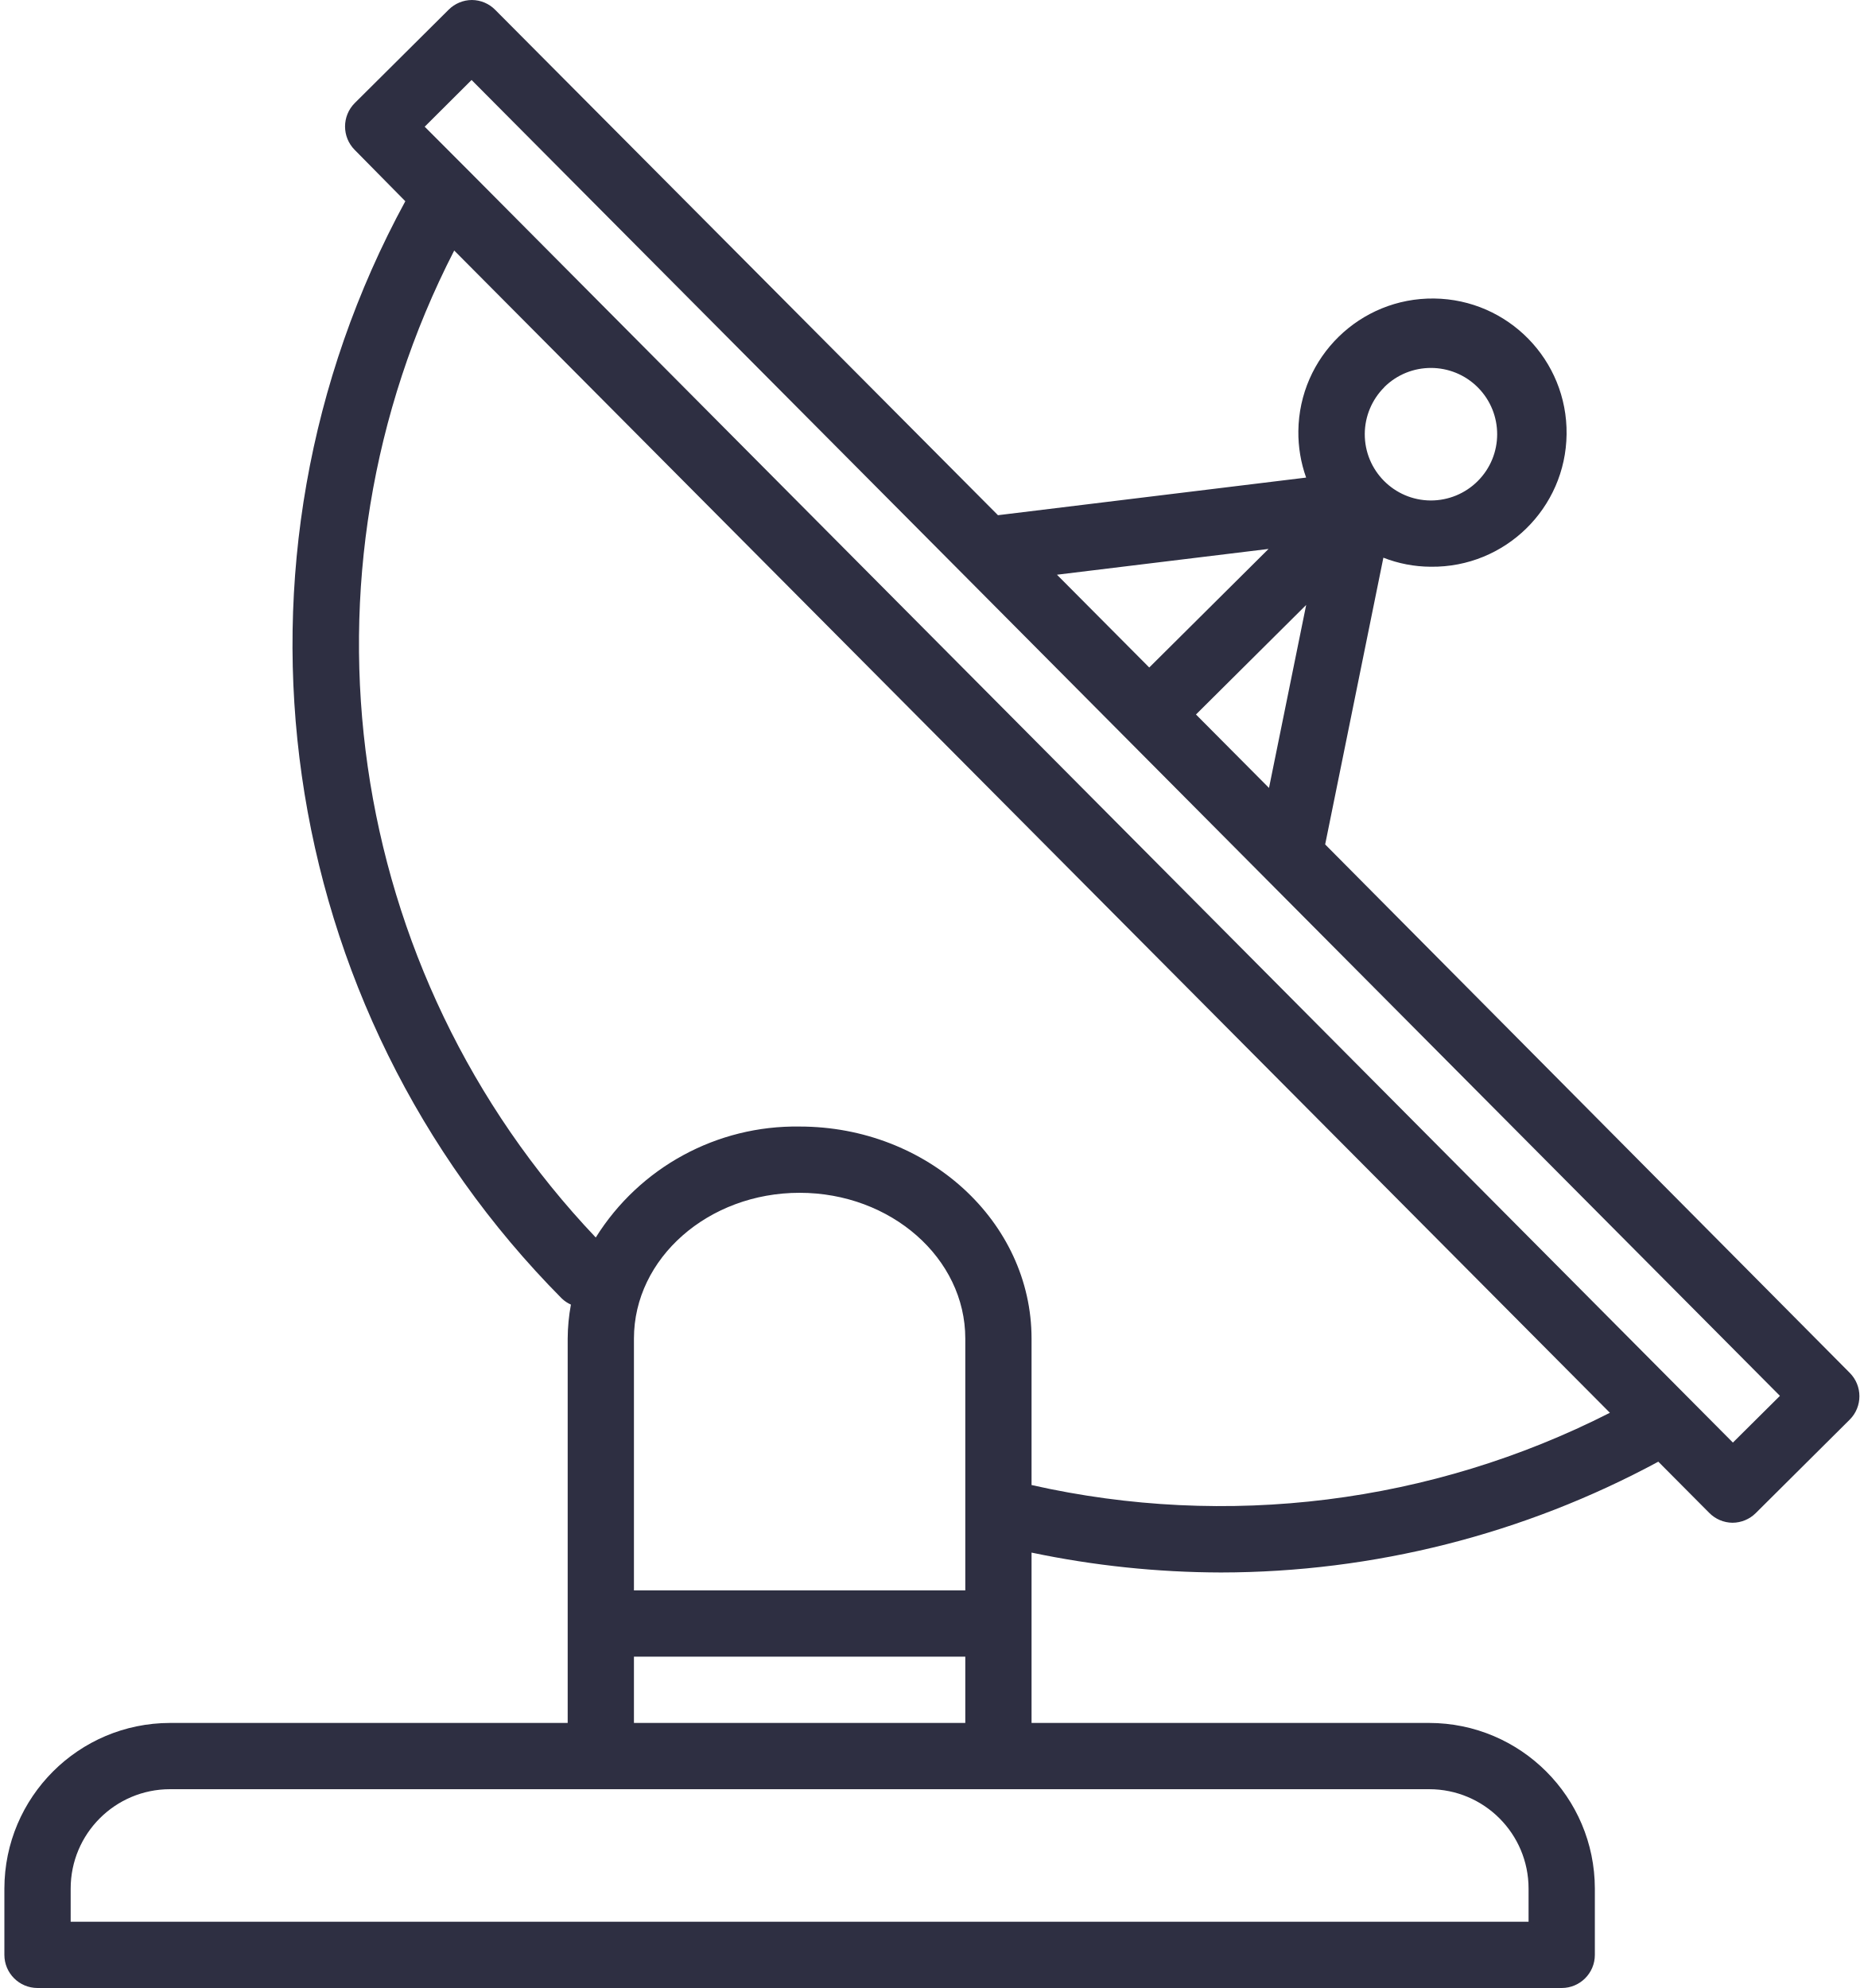
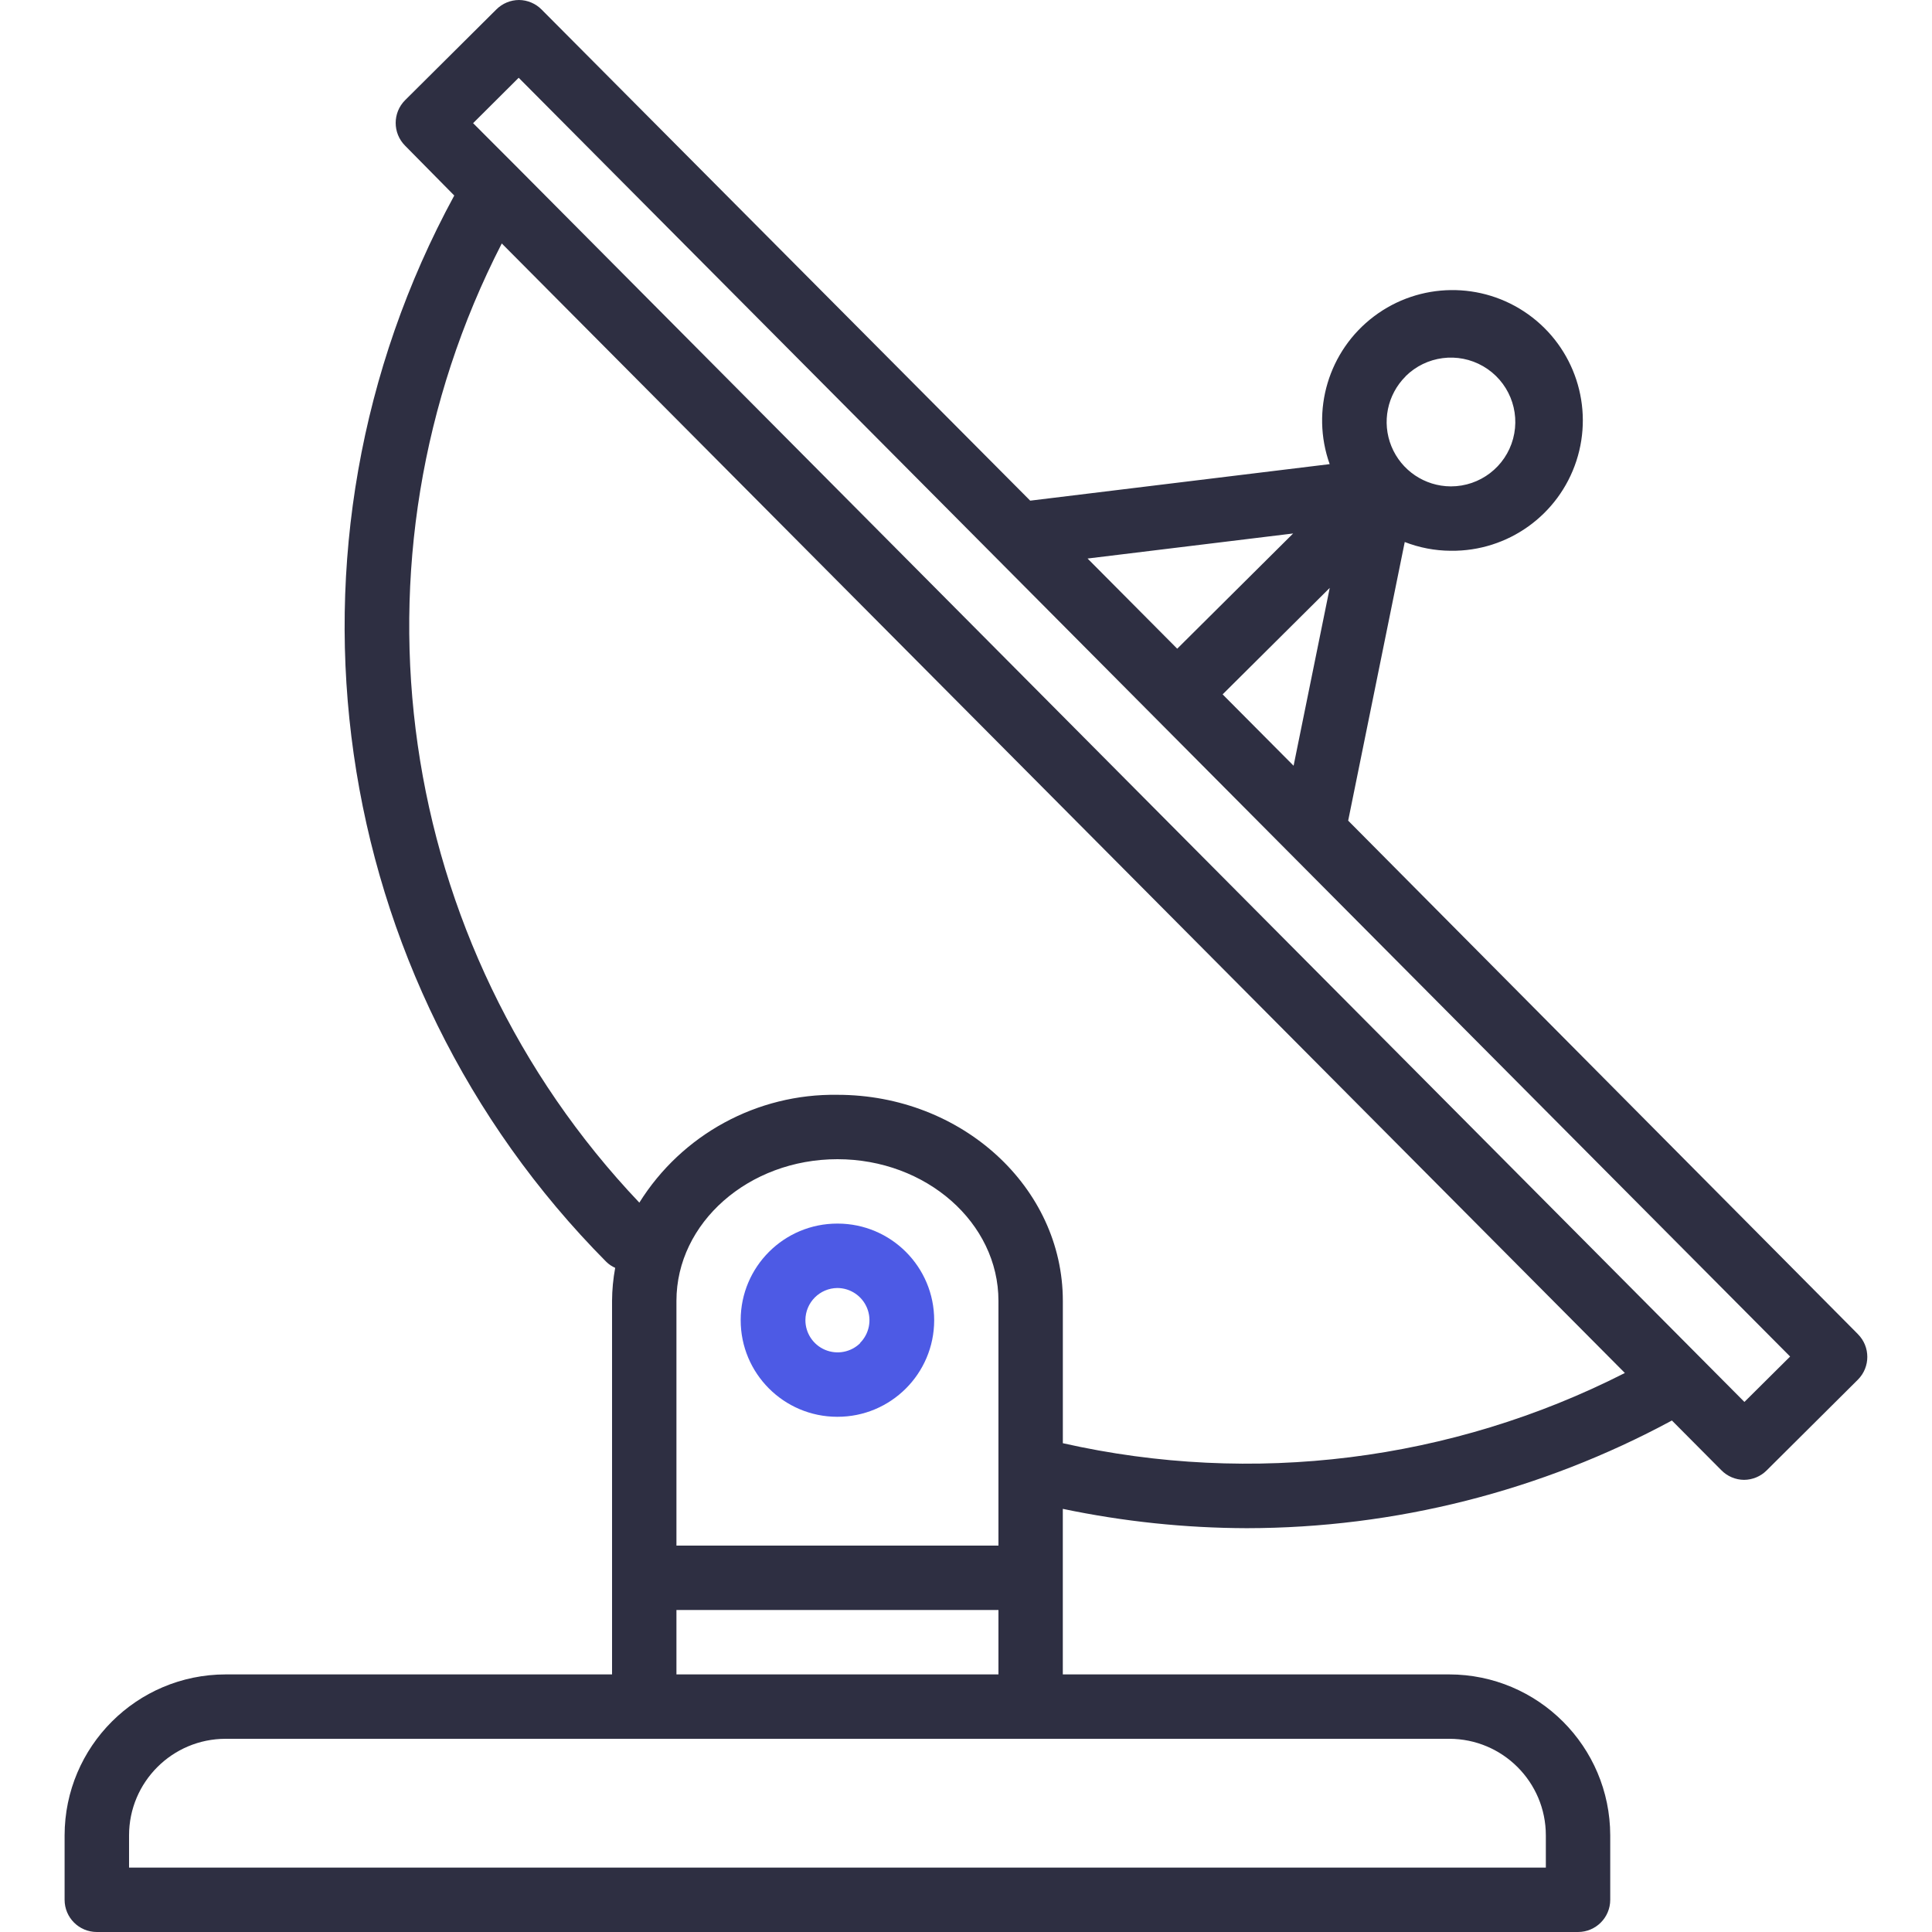
- <svg xmlns="http://www.w3.org/2000/svg" width="60" height="64" viewBox="0 0 60 64" fill="none">
-   <path d="M59.546 44.195L42.66 27.185L44.534 17.954C45.018 18.143 45.532 18.242 46.051 18.245H46.064C48.448 18.273 50.404 16.363 50.432 13.979C50.461 11.594 48.55 9.638 46.166 9.61C43.781 9.582 41.825 11.492 41.797 13.877C41.791 14.387 41.876 14.894 42.047 15.375L32.127 16.586L15.945 0.32C15.747 0.117 15.476 0.002 15.192 0C14.912 0.001 14.644 0.113 14.445 0.31L11.42 3.318C11.004 3.735 11.004 4.41 11.42 4.827L13.048 6.478C6.742 18.074 8.79 32.434 18.087 41.804C18.172 41.885 18.271 41.951 18.379 41.999C18.312 42.36 18.277 42.726 18.275 43.093V55.467H5.475C2.531 55.47 0.145 57.856 0.141 60.8V62.933C0.141 63.522 0.619 64 1.208 64H50.275C50.864 64 51.342 63.522 51.342 62.933V60.8C51.338 57.856 48.952 55.47 46.008 55.467H33.208V49.983C35.213 50.404 37.256 50.618 39.305 50.623C44.221 50.618 49.059 49.392 53.385 47.056L55.022 48.702C55.22 48.904 55.491 49.02 55.775 49.022C56.055 49.02 56.323 48.909 56.521 48.712L59.546 45.703C59.963 45.287 59.963 44.612 59.546 44.195ZM44.56 12.466C45.395 11.635 46.746 11.639 47.577 12.474C48.407 13.31 48.404 14.66 47.568 15.491C47.169 15.889 46.627 16.112 46.063 16.112H46.057C44.879 16.106 43.929 15.146 43.935 13.968C43.938 13.404 44.164 12.864 44.564 12.466H44.56ZM42.049 19.475L40.852 25.366L38.501 23.002L42.049 19.475ZM40.837 17.672L36.997 21.489L34.026 18.502L40.837 17.672ZM46.008 57.6C47.776 57.6 49.208 59.033 49.208 60.8V61.867H2.275V60.8C2.275 59.033 3.707 57.6 5.475 57.6H46.008ZM31.075 53.333V55.467H20.408V53.333H31.075ZM20.408 51.2V43.093C20.408 40.506 22.801 38.4 25.741 38.4C28.682 38.4 31.075 40.506 31.075 43.093V51.2H20.408ZM33.208 47.808V43.093C33.208 39.329 29.859 36.267 25.741 36.267C23.079 36.226 20.59 37.581 19.179 39.839C11.064 31.291 9.236 18.549 14.622 8.065L51.826 45.482C46.081 48.404 39.495 49.227 33.208 47.808ZM55.786 46.441L54.283 44.929L15.181 5.591L13.672 4.079L15.181 2.575L31.051 18.534C31.059 18.534 31.063 18.548 31.071 18.554L57.3 44.937L55.786 46.441Z" fill="#2E2F42" />
+ <svg xmlns="http://www.w3.org/2000/svg" width="64" height="64" fill="none">
+   <path fill="#2E2F42" d="M61.546 44.195 44.66 27.185l1.874-9.23c.484.188.998.287 1.517.29h.013a4.318 4.318 0 1 0-4.017-2.87l-9.92 1.21L17.945.32a1.066 1.066 0 0 0-.753-.32c-.28.001-.548.113-.747.31L13.42 3.318a1.067 1.067 0 0 0 0 1.509l1.628 1.65a29.885 29.885 0 0 0 5.04 35.327c.084.081.183.147.291.195a6.192 6.192 0 0 0-.104 1.094v12.374h-12.8A5.34 5.34 0 0 0 2.14 60.8v2.133c0 .59.478 1.067 1.067 1.067h49.067c.589 0 1.067-.478 1.067-1.067V60.8a5.34 5.34 0 0 0-5.334-5.333h-12.8v-5.484c2.005.42 4.048.635 6.097.64a29.699 29.699 0 0 0 14.08-3.567l1.637 1.646c.198.202.469.318.753.32.28-.002.548-.113.746-.31l3.025-3.009a1.067 1.067 0 0 0 0-1.508ZM46.56 12.466a2.133 2.133 0 1 1 1.503 3.646h-.006a2.133 2.133 0 0 1-1.493-3.646h-.004Zm-2.511 7.01-1.197 5.89-2.351-2.364 3.548-3.527Zm-1.212-1.804-3.84 3.817-2.97-2.987 6.81-.83ZM48.008 57.6a3.2 3.2 0 0 1 3.2 3.2v1.067H4.275V60.8a3.2 3.2 0 0 1 3.2-3.2h40.533Zm-14.933-4.267v2.134H22.408v-2.134h10.667ZM22.408 51.2v-8.107c0-2.587 2.393-4.693 5.333-4.693 2.941 0 5.334 2.106 5.334 4.693V51.2H22.408Zm12.8-3.392v-4.715c0-3.764-3.35-6.826-7.466-6.826a7.6 7.6 0 0 0-6.563 3.572 27.739 27.739 0 0 1-4.557-31.774l37.204 37.417a27.642 27.642 0 0 1-18.618 2.326Zm22.578-1.367-1.503-1.512L17.181 5.591 15.672 4.08l1.51-1.504 15.87 15.96c.007 0 .011.013.019.019L59.3 44.937l-1.514 1.504Z" />
+   <path fill="#4D5AE5" d="M27.751 40.533h-.01a3.2 3.2 0 0 0-.01 6.4h.01a3.2 3.2 0 0 0 .01-6.4Zm.747 3.957a1.067 1.067 0 0 1-1.818-.762 1.068 1.068 0 0 1 1.061-1.061 1.067 1.067 0 0 1 .747 1.823h.01Z" />
</svg>
